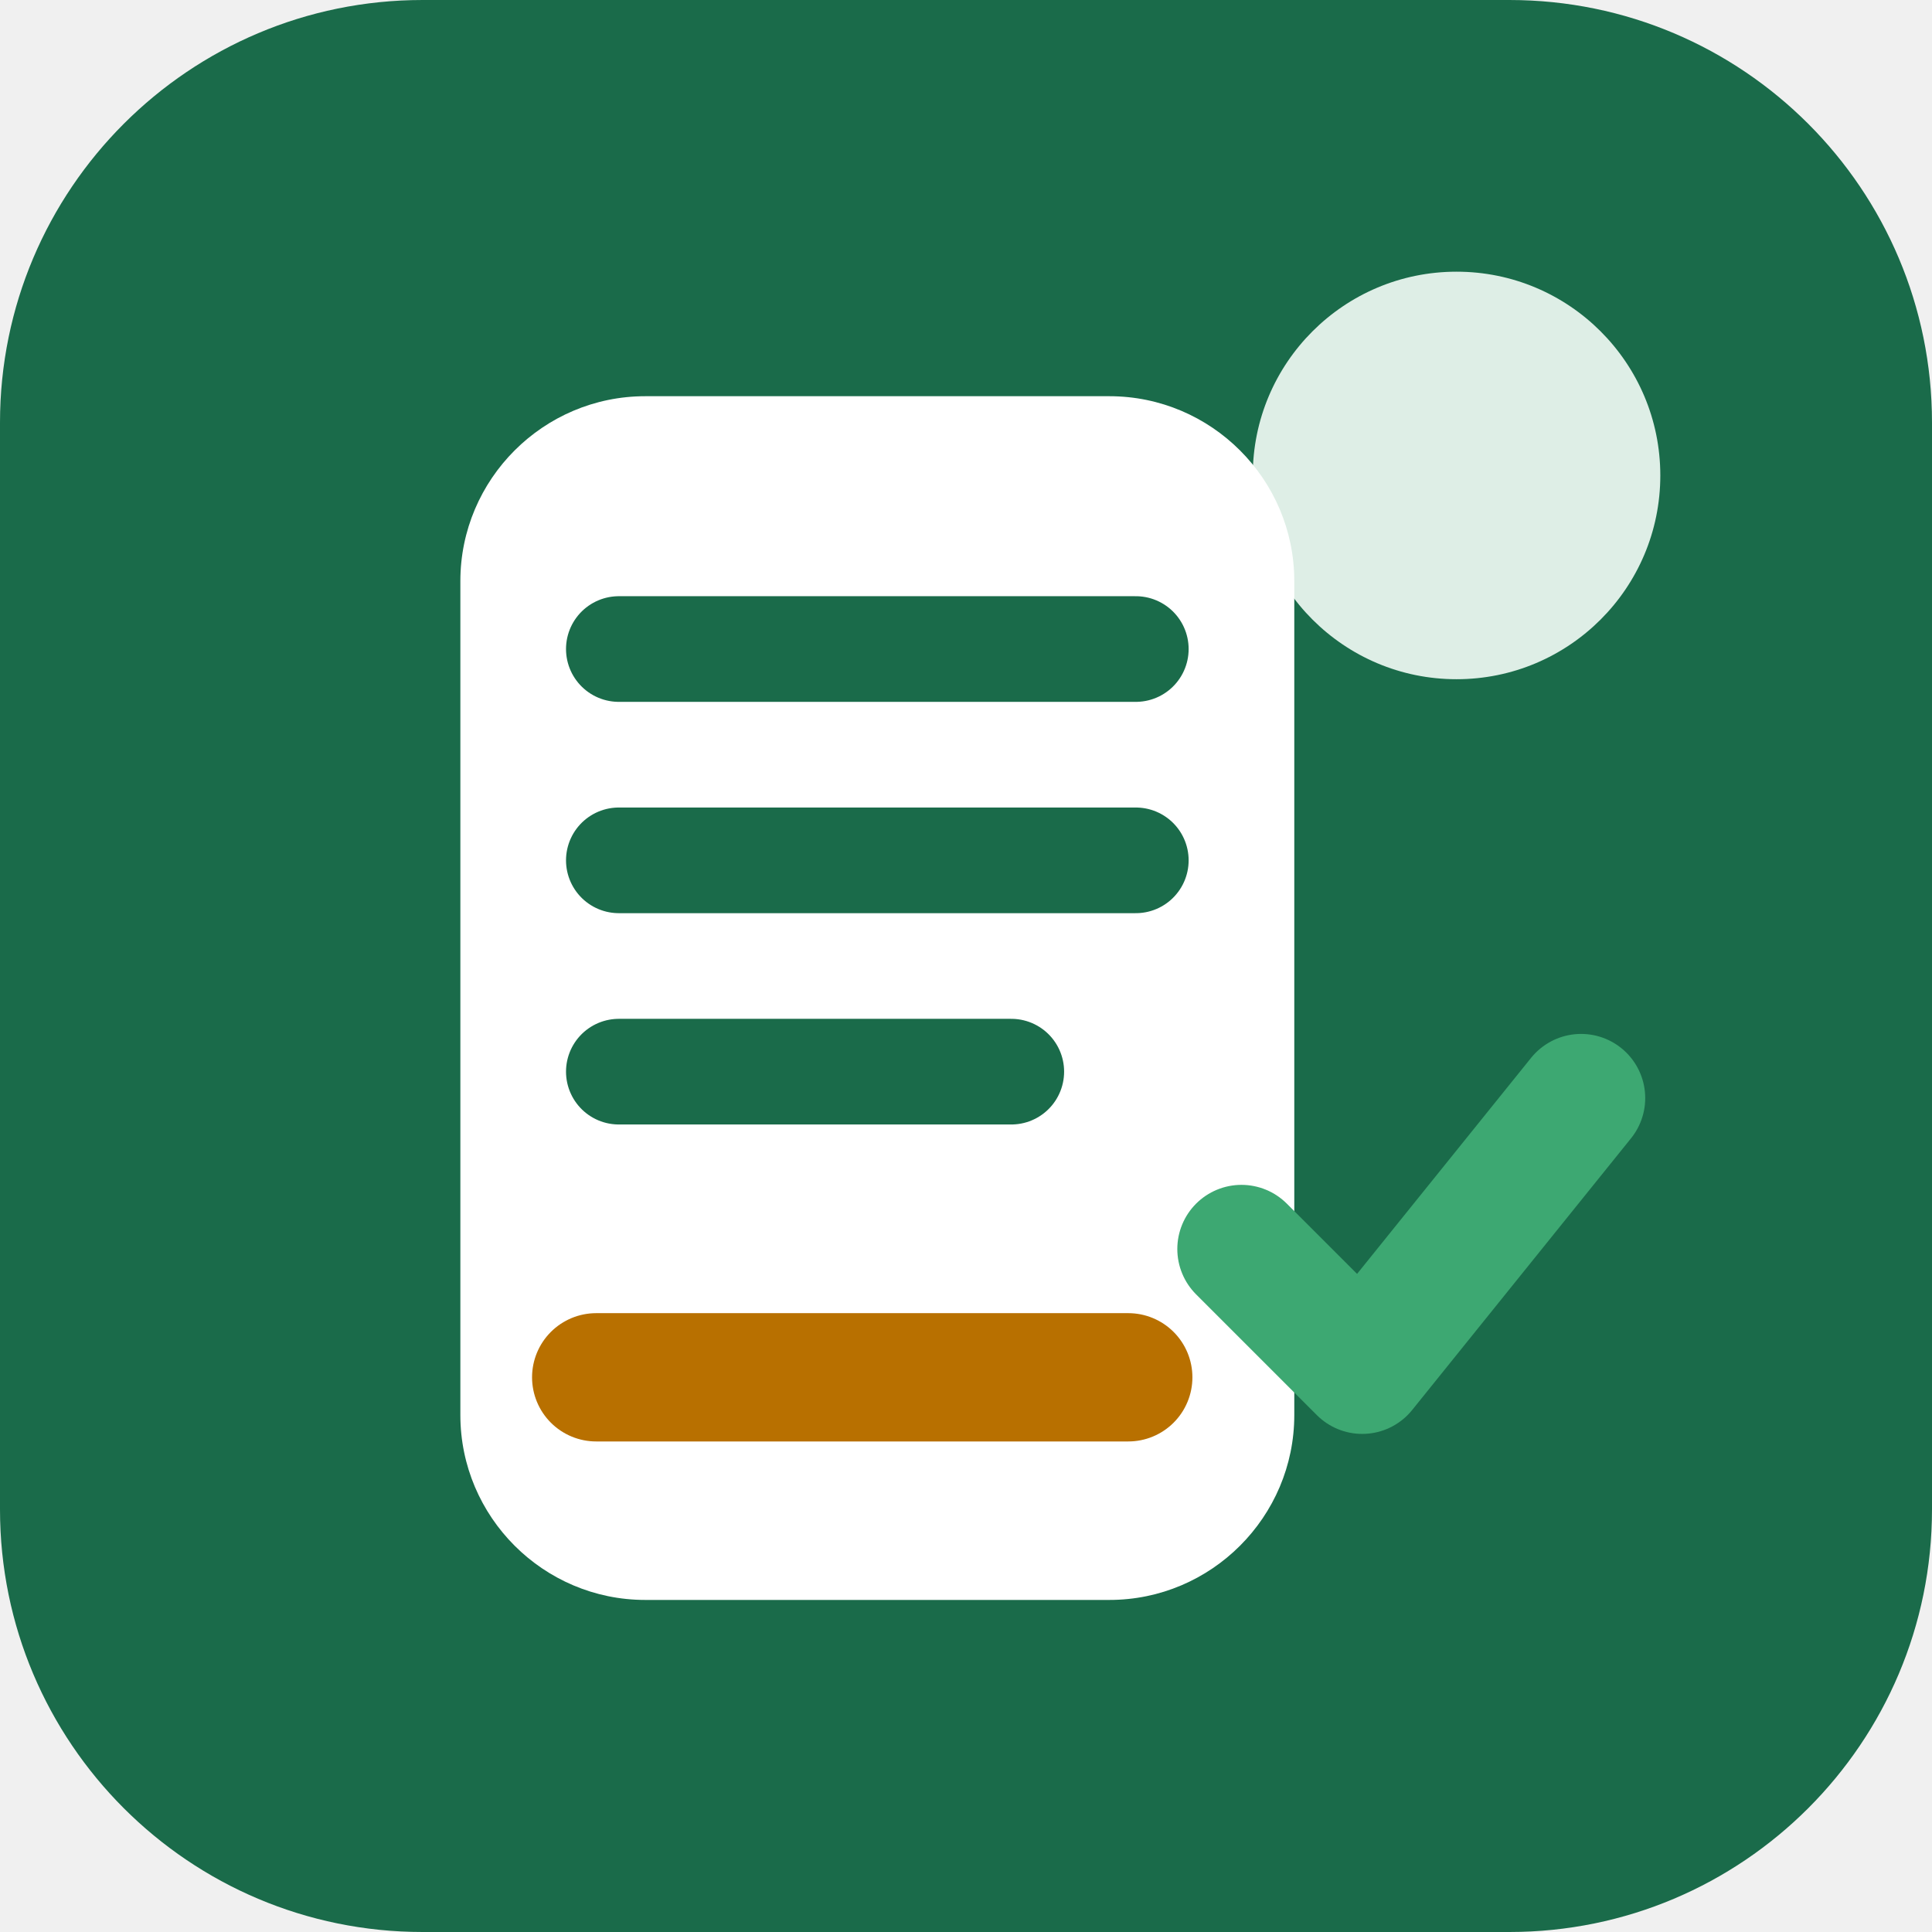
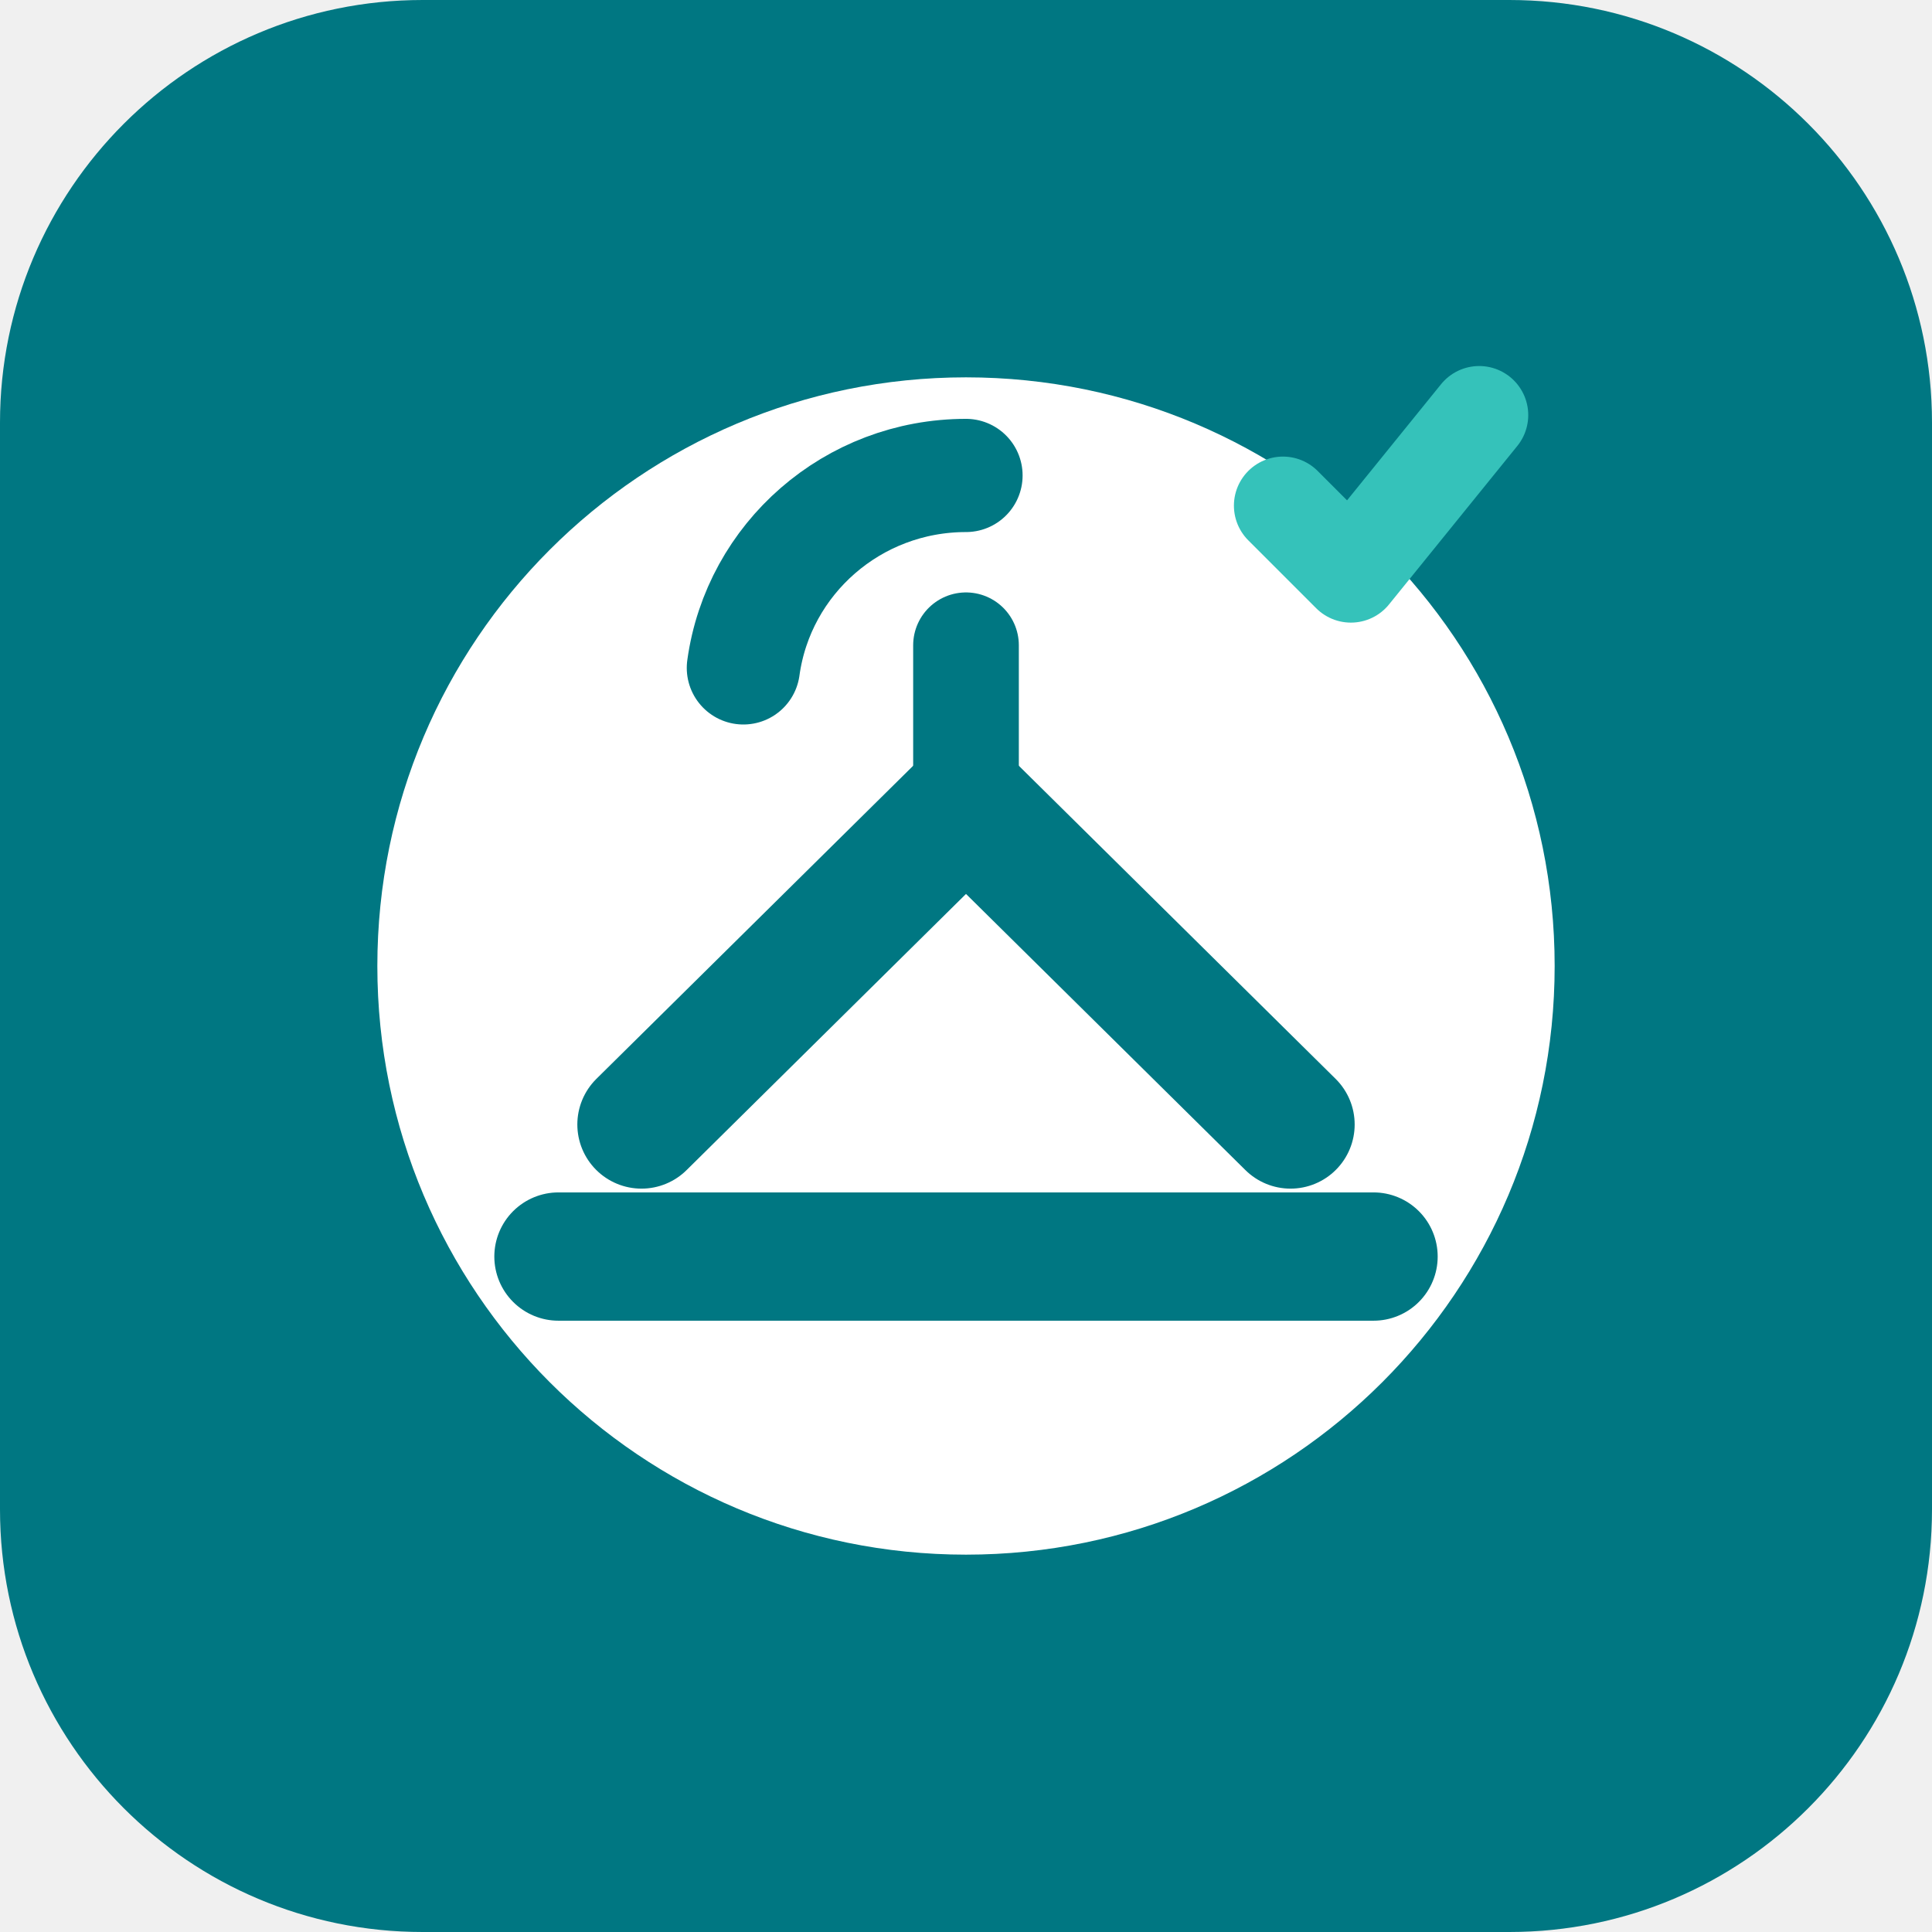
<svg xmlns="http://www.w3.org/2000/svg" viewBox="0 0 512 512">
-   <rect width="512" height="512" rx="112" fill="#1a6b4a" />
-   <circle cx="386" cy="126" r="54" fill="#e8f5ee" opacity=".95" />
-   <path d="M122 154c0-27 22-49 49-49h123c27 0 49 22 49 49v221c0 27-22 49-49 49H171c-27 0-49-22-49-49V154Z" fill="#ffffff" />
-   <path d="M164 172h137M164 228h137M164 284h104" stroke="#1a6b4a" stroke-width="28" stroke-linecap="round" />
-   <path d="M158 365h141" stroke="#b87000" stroke-width="34" stroke-linecap="round" />
-   <path d="M329 331l32 32 58-72" fill="none" stroke="#3da872" stroke-width="34" stroke-linecap="round" stroke-linejoin="round" />
+   <rect width="512" height="512" rx="112" fill="#007782" />
+   <circle cx="256" cy="256" r="156" fill="#ffffff" />
+   <path d="M256 126c-30 0-55 22-59 51" fill="none" stroke="#007782" stroke-width="30" stroke-linecap="round" />
+   <path d="M256 171v42" fill="none" stroke="#007782" stroke-width="28" stroke-linecap="round" />
+   <path d="M170 298l86-85 86 85" fill="none" stroke="#007782" stroke-width="34" stroke-linecap="round" stroke-linejoin="round" />
+   <path d="M148 333h216" fill="none" stroke="#007782" stroke-width="34" stroke-linecap="round" />
+   <path d="M340 134l18 18 34-42" fill="none" stroke="#35c2ba" stroke-width="26" stroke-linecap="round" stroke-linejoin="round" />
</svg>
